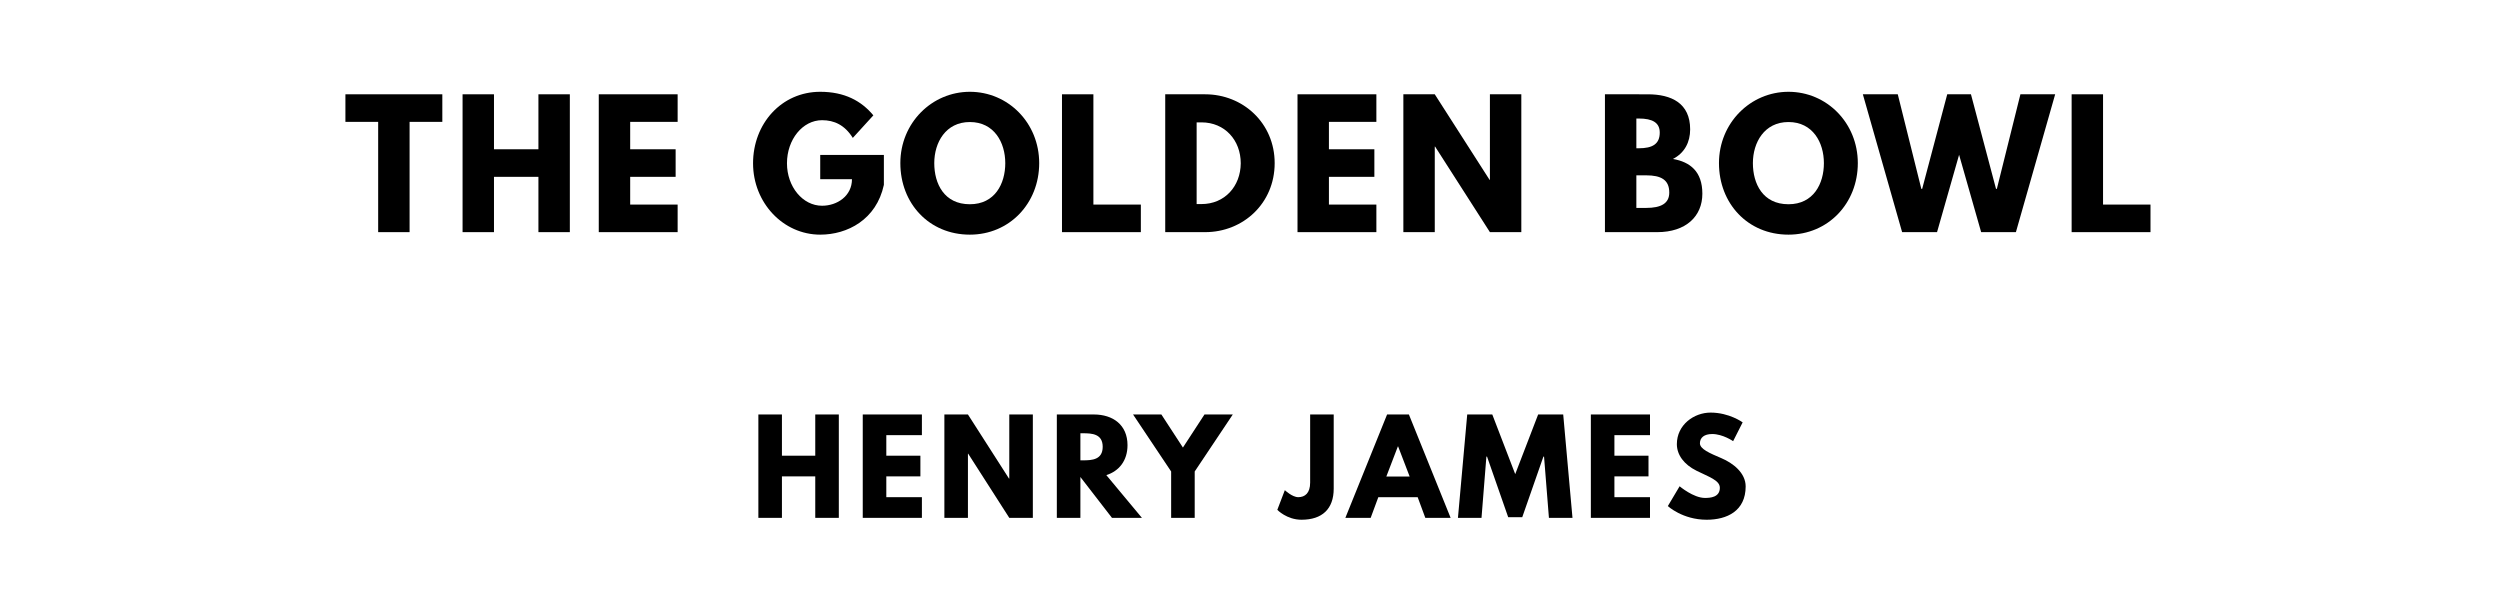
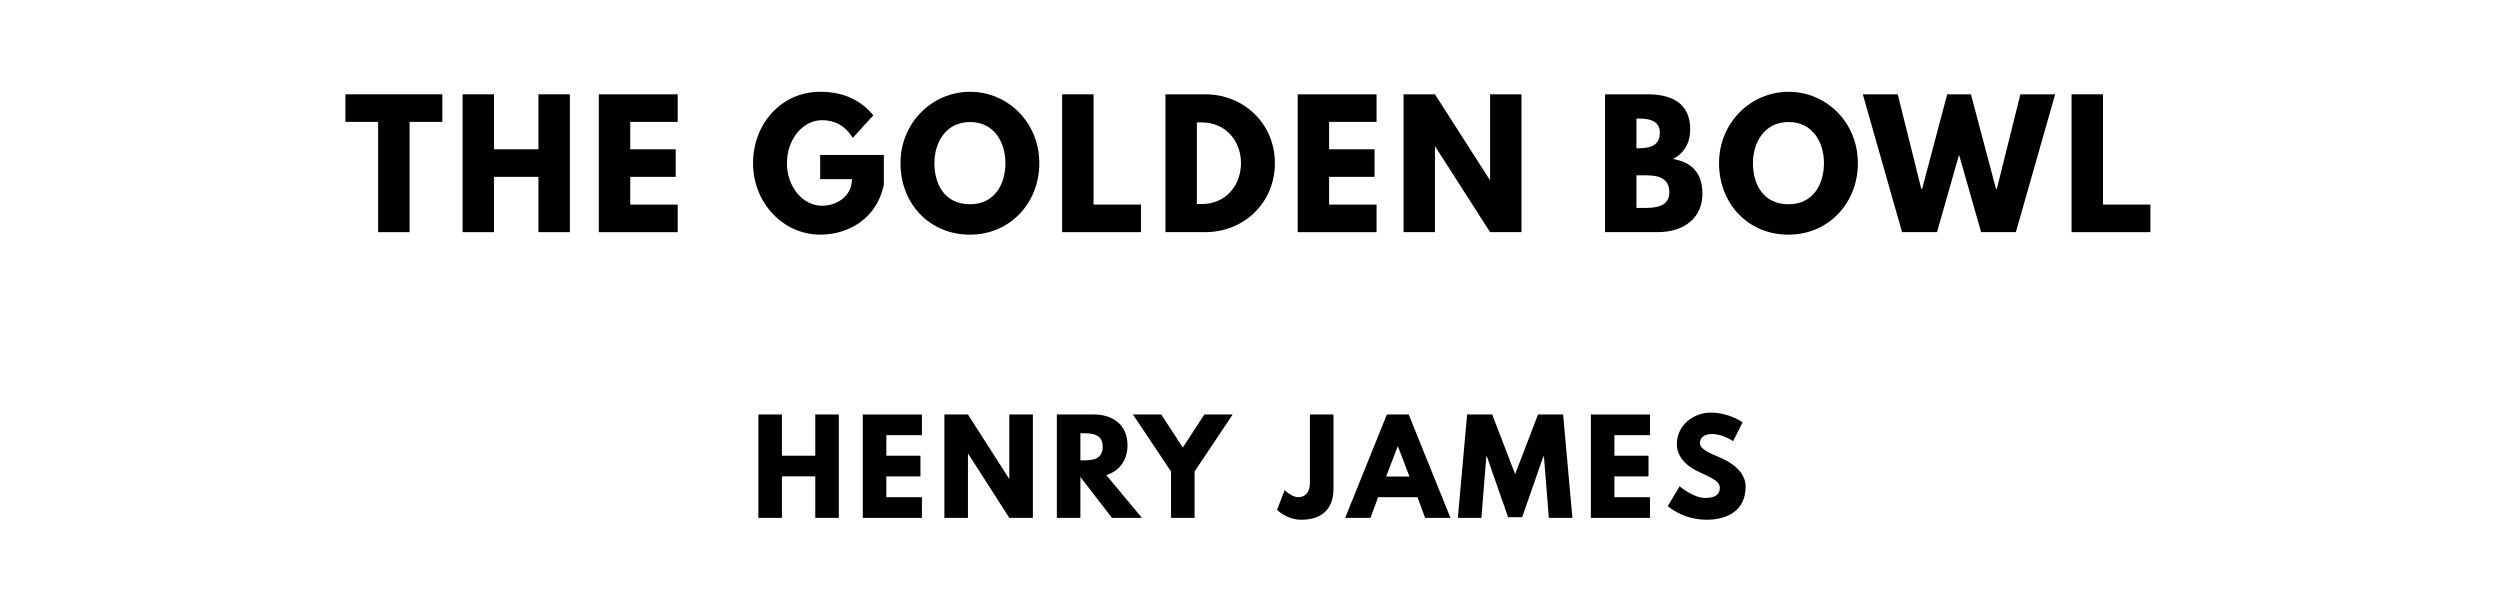
<svg xmlns="http://www.w3.org/2000/svg" version="1.1" viewBox="0 0 1400 340">
  <g aria-label="THE GOLDEN BOWL">
-     <path d="m 193.435,68.246 h 18.339 V 130 h 17.591 V 68.246 h 18.339 V 52.807 h -54.269 z" />
-     <path d="m 276.629,99.029 h 24.889 V 130 h 17.591 V 52.807 H 301.518 V 83.591 H 276.629 V 52.807 H 259.039 V 130 h 17.591 z" />
-     <path d="M 379.474,52.807 H 335.311 V 130 h 44.164 v -15.439 h -26.573 V 99.029 h 25.45 V 83.591 h -25.45 V 68.246 h 26.573 z" />
-     <path d="m 494.973,86.772 h -35.649 v 13.567 h 17.778 c 0,9.45 -8.327,14.877 -16.749,14.877 -10.854,0 -19.649,-10.667 -19.649,-23.766 0,-13.38 8.795,-24.14 19.649,-24.14 6.83,0 12.725,2.713 17.216,9.918 L 489.078,64.596 c -6.737,-8.14 -16.187,-13.193 -29.754,-13.193 -21.708,0 -37.614,17.871 -37.614,40.047 0,22.082 16.842,39.953 37.614,39.953 15.158,0 31.439,-8.327 35.649,-27.883 z" />
-     <path d="m 504.195,91.357 c 0,22.55 16.094,40.047 38.924,40.047 22.175,0 38.83,-17.497 38.83,-40.047 0,-22.55 -17.404,-39.953 -38.83,-39.953 -21.24,0 -38.924,17.404 -38.924,39.953 z m 18.994,0 c 0,-11.509 6.363,-23.018 19.93,-23.018 13.661,0 19.836,11.509 19.836,23.018 0,11.509 -5.801,23.018 -19.836,23.018 -14.409,0 -19.93,-11.509 -19.93,-23.018 z" />
-     <path d="M 612.302,52.807 H 594.711 V 130 H 638.875 v -15.439 h -26.573 z" />
-     <path d="M 652.526,52.807 V 130 h 22.363 c 21.24,0 38.924,-16.094 38.924,-38.643 0,-22.456 -17.778,-38.55 -38.924,-38.55 z M 670.116,114.281 V 68.526 h 2.713 c 13.099,0 21.988,10.012 21.988,22.924 -0.094,12.912 -8.982,22.83 -21.988,22.83 z" />
-     <path d="M 770.768,52.807 H 726.605 V 130 h 44.164 v -15.439 h -26.573 V 99.029 h 25.45 V 83.591 H 744.195 V 68.246 h 26.573 z" />
-     <path d="m 803.472,82.094 h 0.187 L 834.349,130 h 17.591 V 52.807 h -17.591 v 47.906 h -0.187 L 803.472,52.807 H 785.881 V 130 h 17.591 z" />
-     <path d="M 898.768,52.807 V 130 h 29.287 c 16,0 25.263,-8.795 25.263,-21.52 0,-12.444 -6.83,-17.778 -16.468,-19.462 6.55,-3.368 9.637,-9.45 9.637,-16.561 0,-14.69 -10.48,-19.649 -23.766,-19.649 z m 17.591,30.222 V 66.374 h 1.404 c 7.673,0 11.696,2.339 11.696,7.86 0,6.456 -4.117,8.795 -11.696,8.795 z m 0,33.404 V 98.187 h 5.52 c 8.327,0 12.912,2.526 12.912,9.637 0,6.082 -4.585,8.608 -12.912,8.608 z" />
-     <path d="m 962.624,91.357 c 0,22.55 16.094,40.047 38.924,40.047 22.175,0 38.83,-17.497 38.83,-40.047 0,-22.55 -17.404,-39.953 -38.83,-39.953 -21.24,0 -38.924,17.404 -38.924,39.953 z m 18.994,0 c 0,-11.509 6.363,-23.018 19.93,-23.018 13.661,0 19.836,11.509 19.836,23.018 0,11.509 -5.801,23.018 -19.836,23.018 -14.409,0 -19.93,-11.509 -19.93,-23.018 z" />
-     <path d="m 1109.444,130 h 19.462 l 21.988,-77.193 h -19.462 l -13.193,52.959 h -0.468 l -14.035,-52.959 h -13.287 l -14.035,52.959 h -0.468 l -13.193,-52.959 h -19.556 L 1065.186,130 h 19.556 l 12.351,-43.322 z" />
-     <path d="m 1177.704,52.807 h -17.591 V 130 h 44.164 v -15.439 h -26.573 z" />
+     <path d="M193.42,68.25l0.00-15.44l54.27,0.00l0.00,15.44l-18.34,0.00l0.00,61.75l-17.59,0.00l0.00-61.75l-18.34,0.00z" />
+     <path d="M276.64,99.03l0.00,30.97l-17.59,0.00l0.00-77.19l17.59,0.00l0.00,30.78l24.89,0.00l0.00-30.78l17.59,0.00l0.00,77.19l-17.59,0.00l0.00-30.97l-24.89,0.00z" />
+     <path d="M379.51,52.81l0.00,15.44l-26.57,0.00l0.00,15.35l25.45,0.00l0.00,15.44l-25.45,0.00l0.00,15.53l26.57,0.00l0.00,15.44l-44.16,0.00l0.00-77.19l44.16,0.00z" />
+     <path d="M494.96,86.77l0.00,16.75c-4.21,19.56-20.49,27.88-35.65,27.88c-20.77,0.00-37.61-17.87-37.61-39.95c0.00-22.18,15.91-40.05,37.61-40.05c13.57,0.00,23.02,5.05,29.75,13.19l-11.51,12.63c-4.49-7.20-10.39-9.92-17.22-9.92c-10.85,0.00-19.65,10.76-19.65,24.14c0.00,13.10,8.80,23.77,19.65,23.77c8.42,0.00,16.75-5.43,16.75-14.88l-17.78,0.00l0.00-13.57l35.65,0.00z" />
+     <path d="M504.27,91.36c0.00-22.55,17.68-39.95,38.92-39.95c21.43,0.00,38.83,17.40,38.83,39.95s-16.65,40.05-38.83,40.05c-22.83,0.00-38.92-17.50-38.92-40.05z  M523.26,91.36c0.00,11.51,5.52,23.02,19.93,23.02c14.04,0.00,19.84-11.51,19.84-23.02s-6.18-23.02-19.84-23.02c-13.57,0.00-19.93,11.51-19.93,23.02z" />
+     <path d="M612.38,52.81l0.00,61.75l26.57,0.00l0.00,15.44l-44.16,0.00l0.00-77.19l17.59,0.00z" />
+     <path d="M652.65,52.81l22.36,0.00c21.15,0.00,38.92,16.09,38.92,38.55c0.00,22.55-17.68,38.64-38.92,38.64l-22.36,0.00l0.00-77.19z  M670.25,114.28l2.71,0.00c13.01,0.00,21.89-9.92,21.99-22.83c0.00-12.91-8.89-22.92-21.99-22.92l-2.71,0.00l0.00,45.75z" />
+     <path d="M770.87,52.81l0.00,15.44l-26.57,0.00l0.00,15.35l25.45,0.00l0.00,15.44l-25.45,0.00l0.00,15.53l26.57,0.00l0.00,15.44l-44.16,0.00l0.00-77.19l44.16,0.00z" />
+     <path d="M803.57,82.09l0.00,47.91l-17.59,0.00l0.00-77.19l17.59,0.00l30.69,47.91l0.19,0.00l0.00-47.91l17.59,0.00l0.00,77.19l-17.59,0.00l-30.69-47.91l-0.19,0.00z" />
+     <path d="M898.81,52.81l23.95,0.00c13.29,0.00,23.77,4.96,23.77,19.65c0.00,7.11-3.09,13.19-9.64,16.56c9.64,1.68,16.47,7.02,16.47,19.46c0.00,12.73-9.26,21.52-25.26,21.52l-29.29,0.00l0.00-77.19z  M916.40,83.03l1.40,0.00c7.58,0.00,11.70-2.34,11.70-8.80c0.00-5.52-4.02-7.86-11.70-7.86l-1.40,0.00l0.00,16.65z  M916.40,116.43l5.52,0.00c8.33,0.00,12.91-2.53,12.91-8.61c0.00-7.11-4.58-9.64-12.91-9.64l-5.52,0.00l0.00,18.25z" />
+     <path d="M962.66,91.36c0.00-22.55,17.68-39.95,38.92-39.95c21.43,0.00,38.83,17.40,38.83,39.95s-16.65,40.05-38.83,40.05c-22.83,0.00-38.92-17.50-38.92-40.05z  M981.65,91.36c0.00,11.51,5.52,23.02,19.93,23.02c14.04,0.00,19.84-11.51,19.84-23.02s-6.18-23.02-19.84-23.02c-13.57,0.00-19.93,11.51-19.93,23.02z" />
+     <path d="M1109.42,130.00l-12.35-43.32l-12.35,43.32l-19.56,0.00l-21.99-77.19l19.56,0.00l13.19,52.96l0.47,0.00l14.04-52.96l13.29,0.00l14.04,52.96l0.47,0.00l13.19-52.96l19.46,0.00l-21.99,77.19l-19.46,0.00z" />
+     <path d="M1177.67,52.81l0.00,61.75l26.57,0.00l0.00,15.44l-44.16,0.00l0.00-77.19l17.59,0.00z" />
  </g>
  <g aria-label="HENRY JAMES">
-     <path d="m 437.88,266.772 h 18.667 V 290 h 13.193 v -57.895 h -13.193 v 23.088 H 437.88 V 232.105 H 424.688 V 290 h 13.193 z" />
-     <path d="m 516.264,232.105 h -33.123 V 290 h 33.123 v -11.579 h -19.93 v -11.649 h 19.088 v -11.579 h -19.088 v -11.509 h 19.93 z" />
-     <path d="m 542.042,254.07 h 0.14 L 565.2,290 h 13.193 v -57.895 h -13.193 v 35.93 h -0.14 L 542.042,232.105 H 528.849 V 290 h 13.193 z" />
-     <path d="M 591.826,232.105 V 290 h 13.193 V 267.123 L 622.703,290 h 16.772 l -19.93,-23.93 c 7.088,-2.246 11.86,-8.07 11.86,-16.772 0,-11.368 -8.14,-17.193 -18.877,-17.193 z m 13.193,25.684 v -15.158 h 1.544 c 4.982,0 10.947,0.351 10.947,7.579 0,7.228 -5.965,7.579 -10.947,7.579 z" />
-     <path d="m 634.507,232.105 21.333,31.93 V 290 h 13.193 v -25.965 l 21.333,-31.93 h -15.86 l -12.07,18.526 -12.07,-18.526 z" />
-     <path d="m 746.876,232.105 h -13.193 v 38.175 c 0,5.825 -2.877,8.14 -6.667,8.14 -3.368,0 -7.509,-3.93 -7.509,-3.93 l -4.211,11.018 c 0,0 5.263,5.544 13.544,5.544 11.579,0 18.035,-6.035 18.035,-17.404 z" />
-     <path d="M 788.981,232.105 H 776.771 L 753.402,290 h 14.175 l 4.281,-11.579 h 22.035 L 798.174,290 h 14.175 z m 0.421,34.737 H 776.35 L 782.806,250 h 0.14 z" />
-     <path d="m 867.399,290 h 13.193 l -5.193,-57.895 h -14.035 l -12.842,33.404 -12.842,-33.404 H 821.645 L 816.452,290 h 13.193 l 2.737,-34.316 h 0.351 l 11.86,33.965 h 7.86 l 11.86,-33.965 h 0.351 z" />
-     <path d="M 924,232.105 H 890.877 V 290 h 33.123 v -11.579 h -19.93 v -11.649 h 19.088 v -11.579 h -19.088 v -11.509 h 19.93 z" />
-     <path d="m 957.918,231.053 c -9.333,0 -18.877,6.877 -18.877,17.684 0,6.035 4.07,11.439 11.018,14.877 6.877,3.439 13.053,5.333 13.053,9.544 0,5.404 -5.474,5.684 -8.351,5.684 -6.456,0 -14.175,-6.526 -14.175,-6.526 l -6.596,11.088 c 0,0 8.211,7.649 21.754,7.649 11.298,0 21.825,-4.842 21.825,-18.667 0,-7.579 -7.088,-13.053 -13.544,-15.789 -6.596,-2.807 -12.07,-5.123 -12.07,-8.351 0,-3.158 2.386,-5.193 6.877,-5.193 5.965,0 11.719,4 11.719,4 l 5.333,-10.526 c 0,0 -7.439,-5.474 -17.965,-5.474 z" />
+     <path d="M437.88,266.77l0.00,23.23l-13.19,0.00l0.00-57.89l13.19,0.00l0.00,23.09l18.67,0.00l0.00-23.09l13.19,0.00l0.00,57.89l-13.19,0.00l0.00-23.23l-18.67,0.00z" />
+     <path d="M516.28,232.11l0.00,11.58l-19.93,0.00l0.00,11.51l19.09,0.00l0.00,11.58l-19.09,0.00l0.00,11.65l19.93,0.00l0.00,11.58l-33.12,0.00l0.00-57.89l33.12,0.00z" />
+     <path d="M542.05,254.07l0.00,35.93l-13.19,0.00l0.00-57.89l13.19,0.00l23.02,35.93l0.14,0.00l0.00-35.93l13.19,0.00l0.00,57.89l-13.19,0.00l-23.02-35.93l-0.14,0.00z" />
+     <path d="M591.82,232.11l20.70,0.00c10.74,0.00,18.88,5.82,18.88,17.19c0.00,8.70-4.77,14.53-11.86,16.77l19.93,23.93l-16.77,0.00l-17.68-22.88l0.00,22.88l-13.19,0.00l0.00-57.89z  M605.02,257.79l1.54,0.00c4.98,0.00,10.95-0.35,10.95-7.58s-5.96-7.58-10.95-7.58l-1.54,0.00l0.00,15.16z" />
+     <path d="M634.44,232.11l15.86,0.00l12.07,18.53l12.07-18.53l15.86,0.00l-21.33,31.93l0.00,25.96l-13.19,0.00l0.00-25.96z" />
+     <path d="M746.75,232.11l0.00,41.54c0.00,11.37-6.46,17.40-18.04,17.40c-8.28,0.00-13.54-5.54-13.54-5.54l4.21-11.02s4.14,3.93,7.51,3.93c3.79,0.00,6.67-2.32,6.67-8.14l0.00-38.18l13.19,0.00z" />
+     <path d="M788.88,232.11l23.37,57.89l-14.18,0.00l-4.28-11.58l-22.04,0.00l-4.28,11.58l-14.18,0.00l23.37-57.89l12.21,0.00z  M789.30,266.84l-6.46-16.84l-0.14,0.00l-6.46,16.84l13.05,0.00z" />
+     <path d="M867.35,290.00l-2.74-34.32l-0.35,0.00l-11.86,33.96l-7.86,0.00l-11.86-33.96l-0.35,0.00l-2.74,34.32l-13.19,0.00l5.19-57.89l14.04,0.00l12.84,33.40l12.84-33.40l14.04,0.00l5.19,57.89l-13.19,0.00z" />
+     <path d="M924.00,232.11l0.00,11.58l-19.93,0.00l0.00,11.51l19.09,0.00l0.00,11.58l-19.09,0.00l0.00,11.65l19.93,0.00l0.00,11.58l-33.12,0.00l0.00-57.89l33.12,0.00z" />
+     <path d="M957.91,231.05c10.53,0.00,17.96,5.47,17.96,5.47l-5.33,10.53s-5.75-4.00-11.72-4.00c-4.49,0.00-6.88,2.04-6.88,5.19c0.00,3.23,5.47,5.54,12.07,8.35c6.46,2.74,13.54,8.21,13.54,15.79c0.00,13.82-10.53,18.67-21.82,18.67c-13.54,0.00-21.75-7.65-21.75-7.65l6.60-11.09s7.72,6.53,14.18,6.53c2.88,0.00,8.35-0.28,8.35-5.68c0.00-4.21-6.18-6.11-13.05-9.54c-6.95-3.44-11.02-8.84-11.02-14.88c0.00-10.81,9.54-17.68,18.88-17.68z" />
  </g>
</svg>
